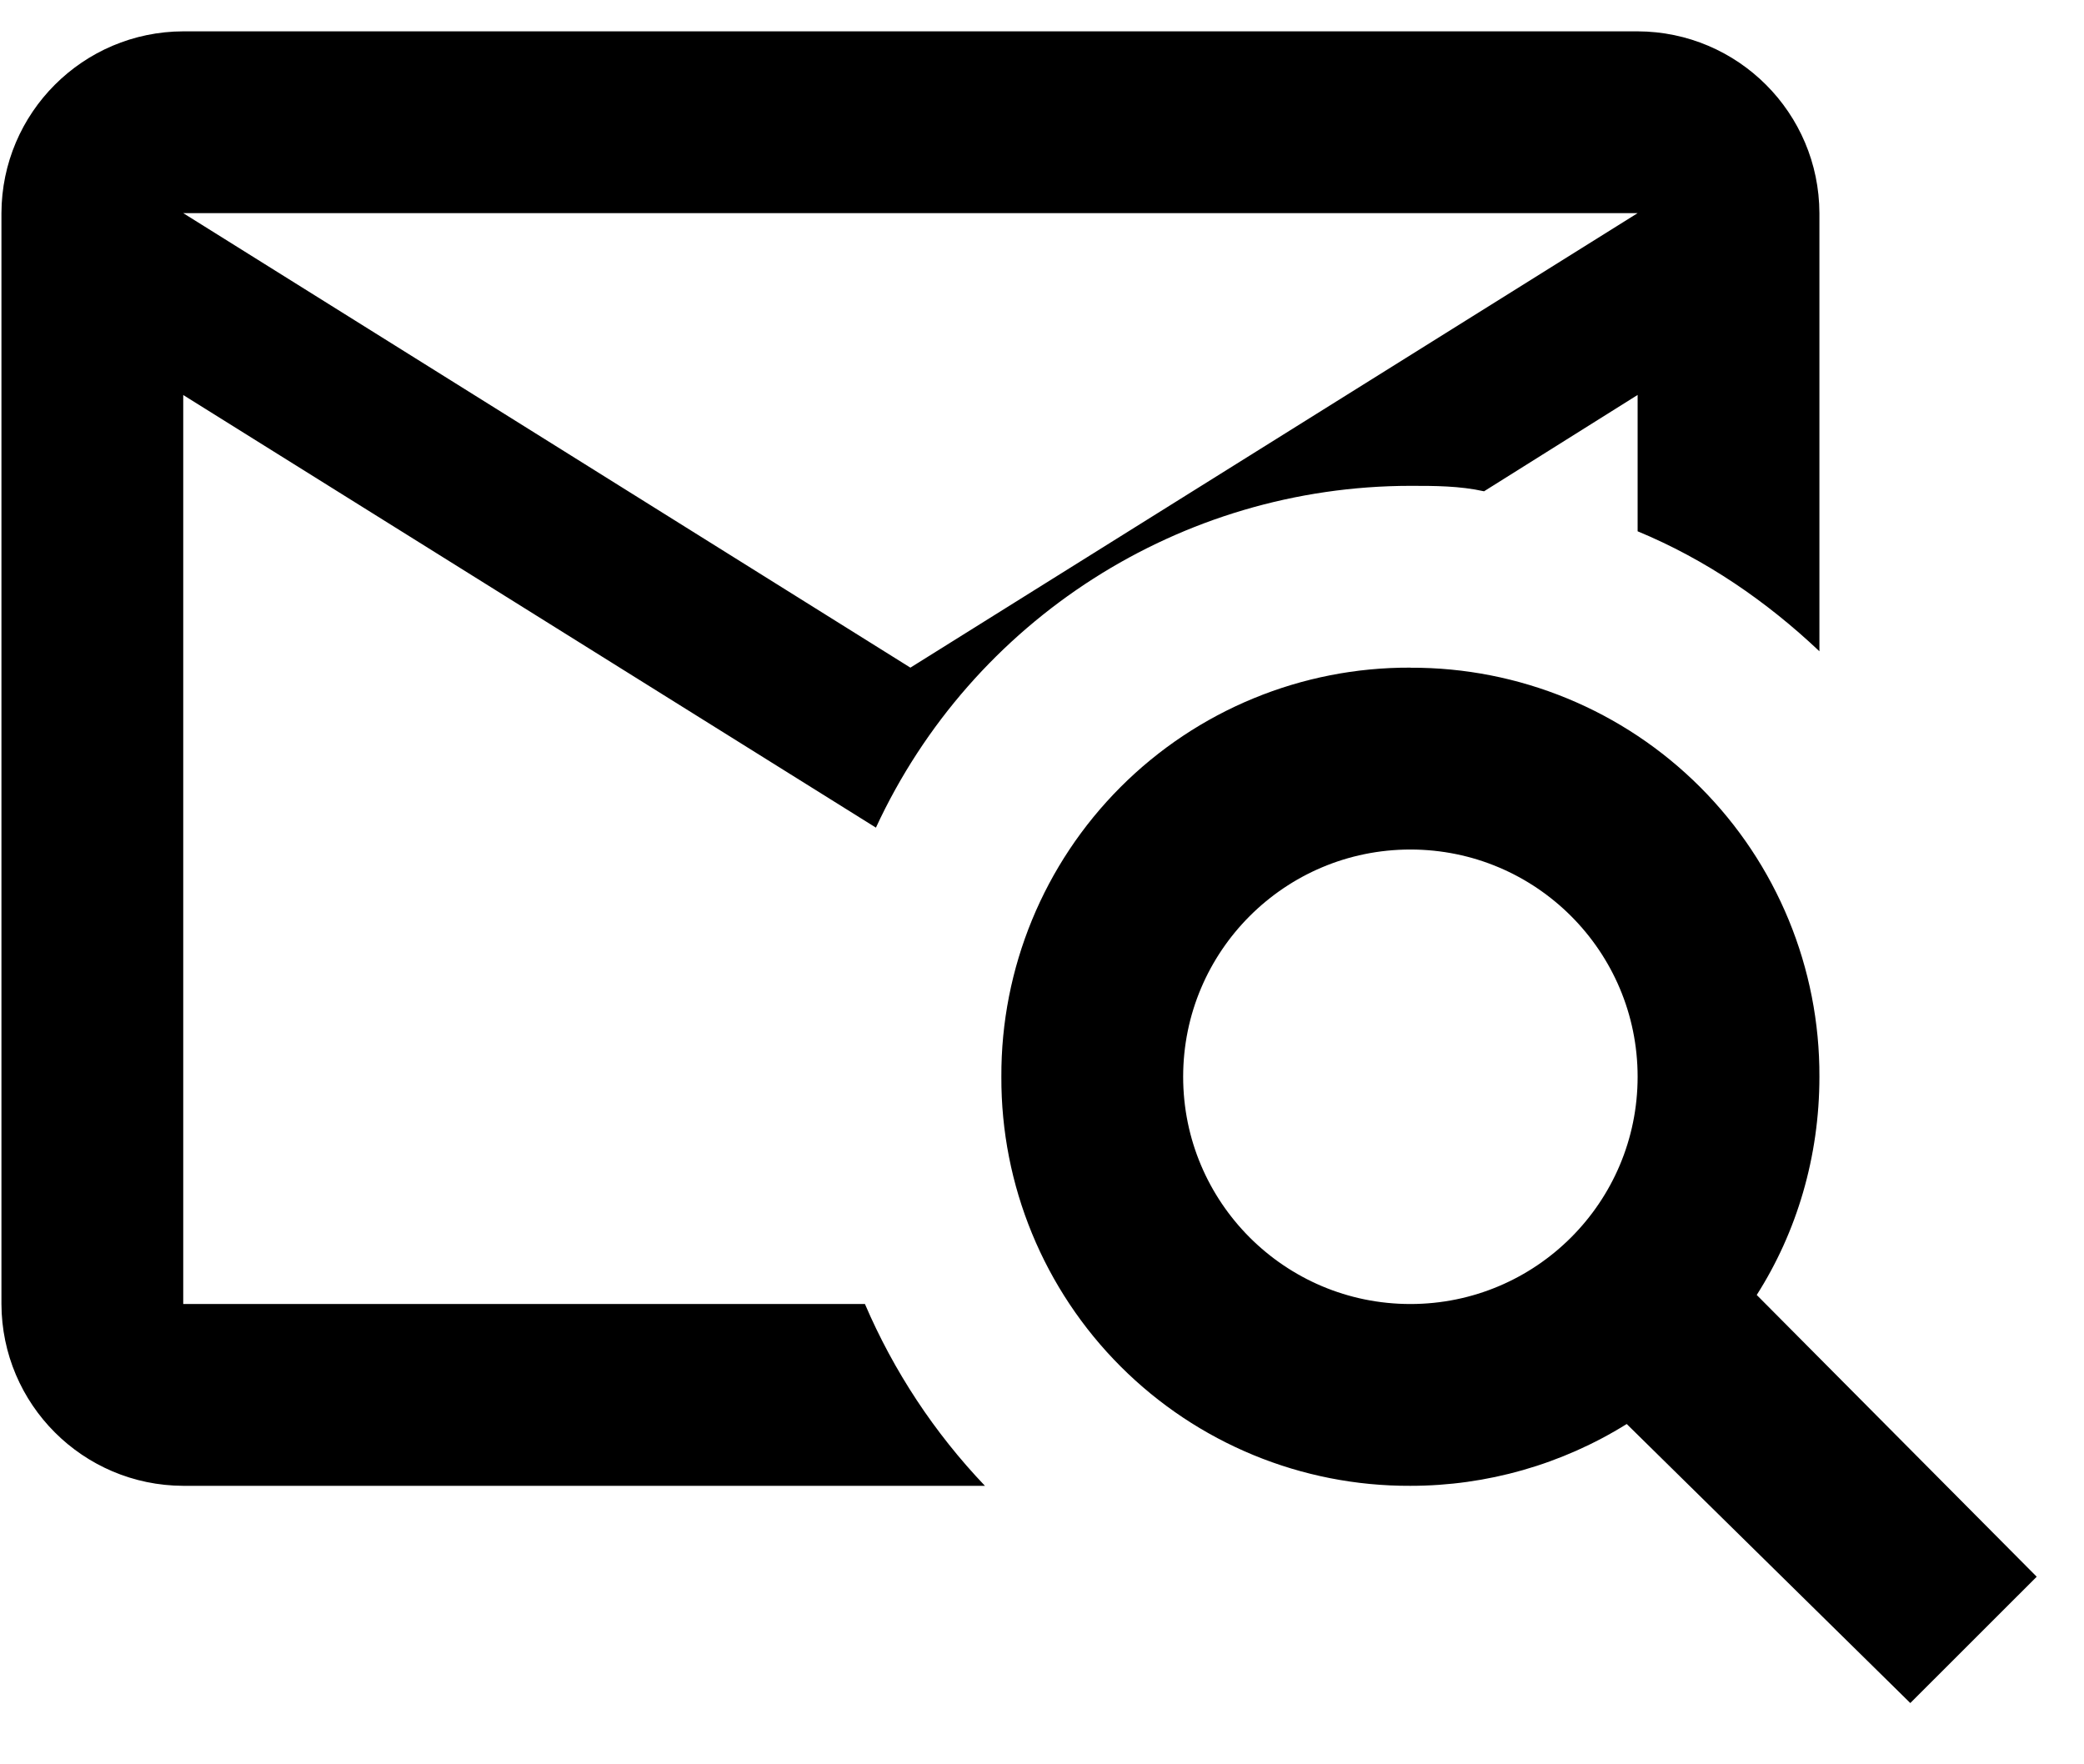
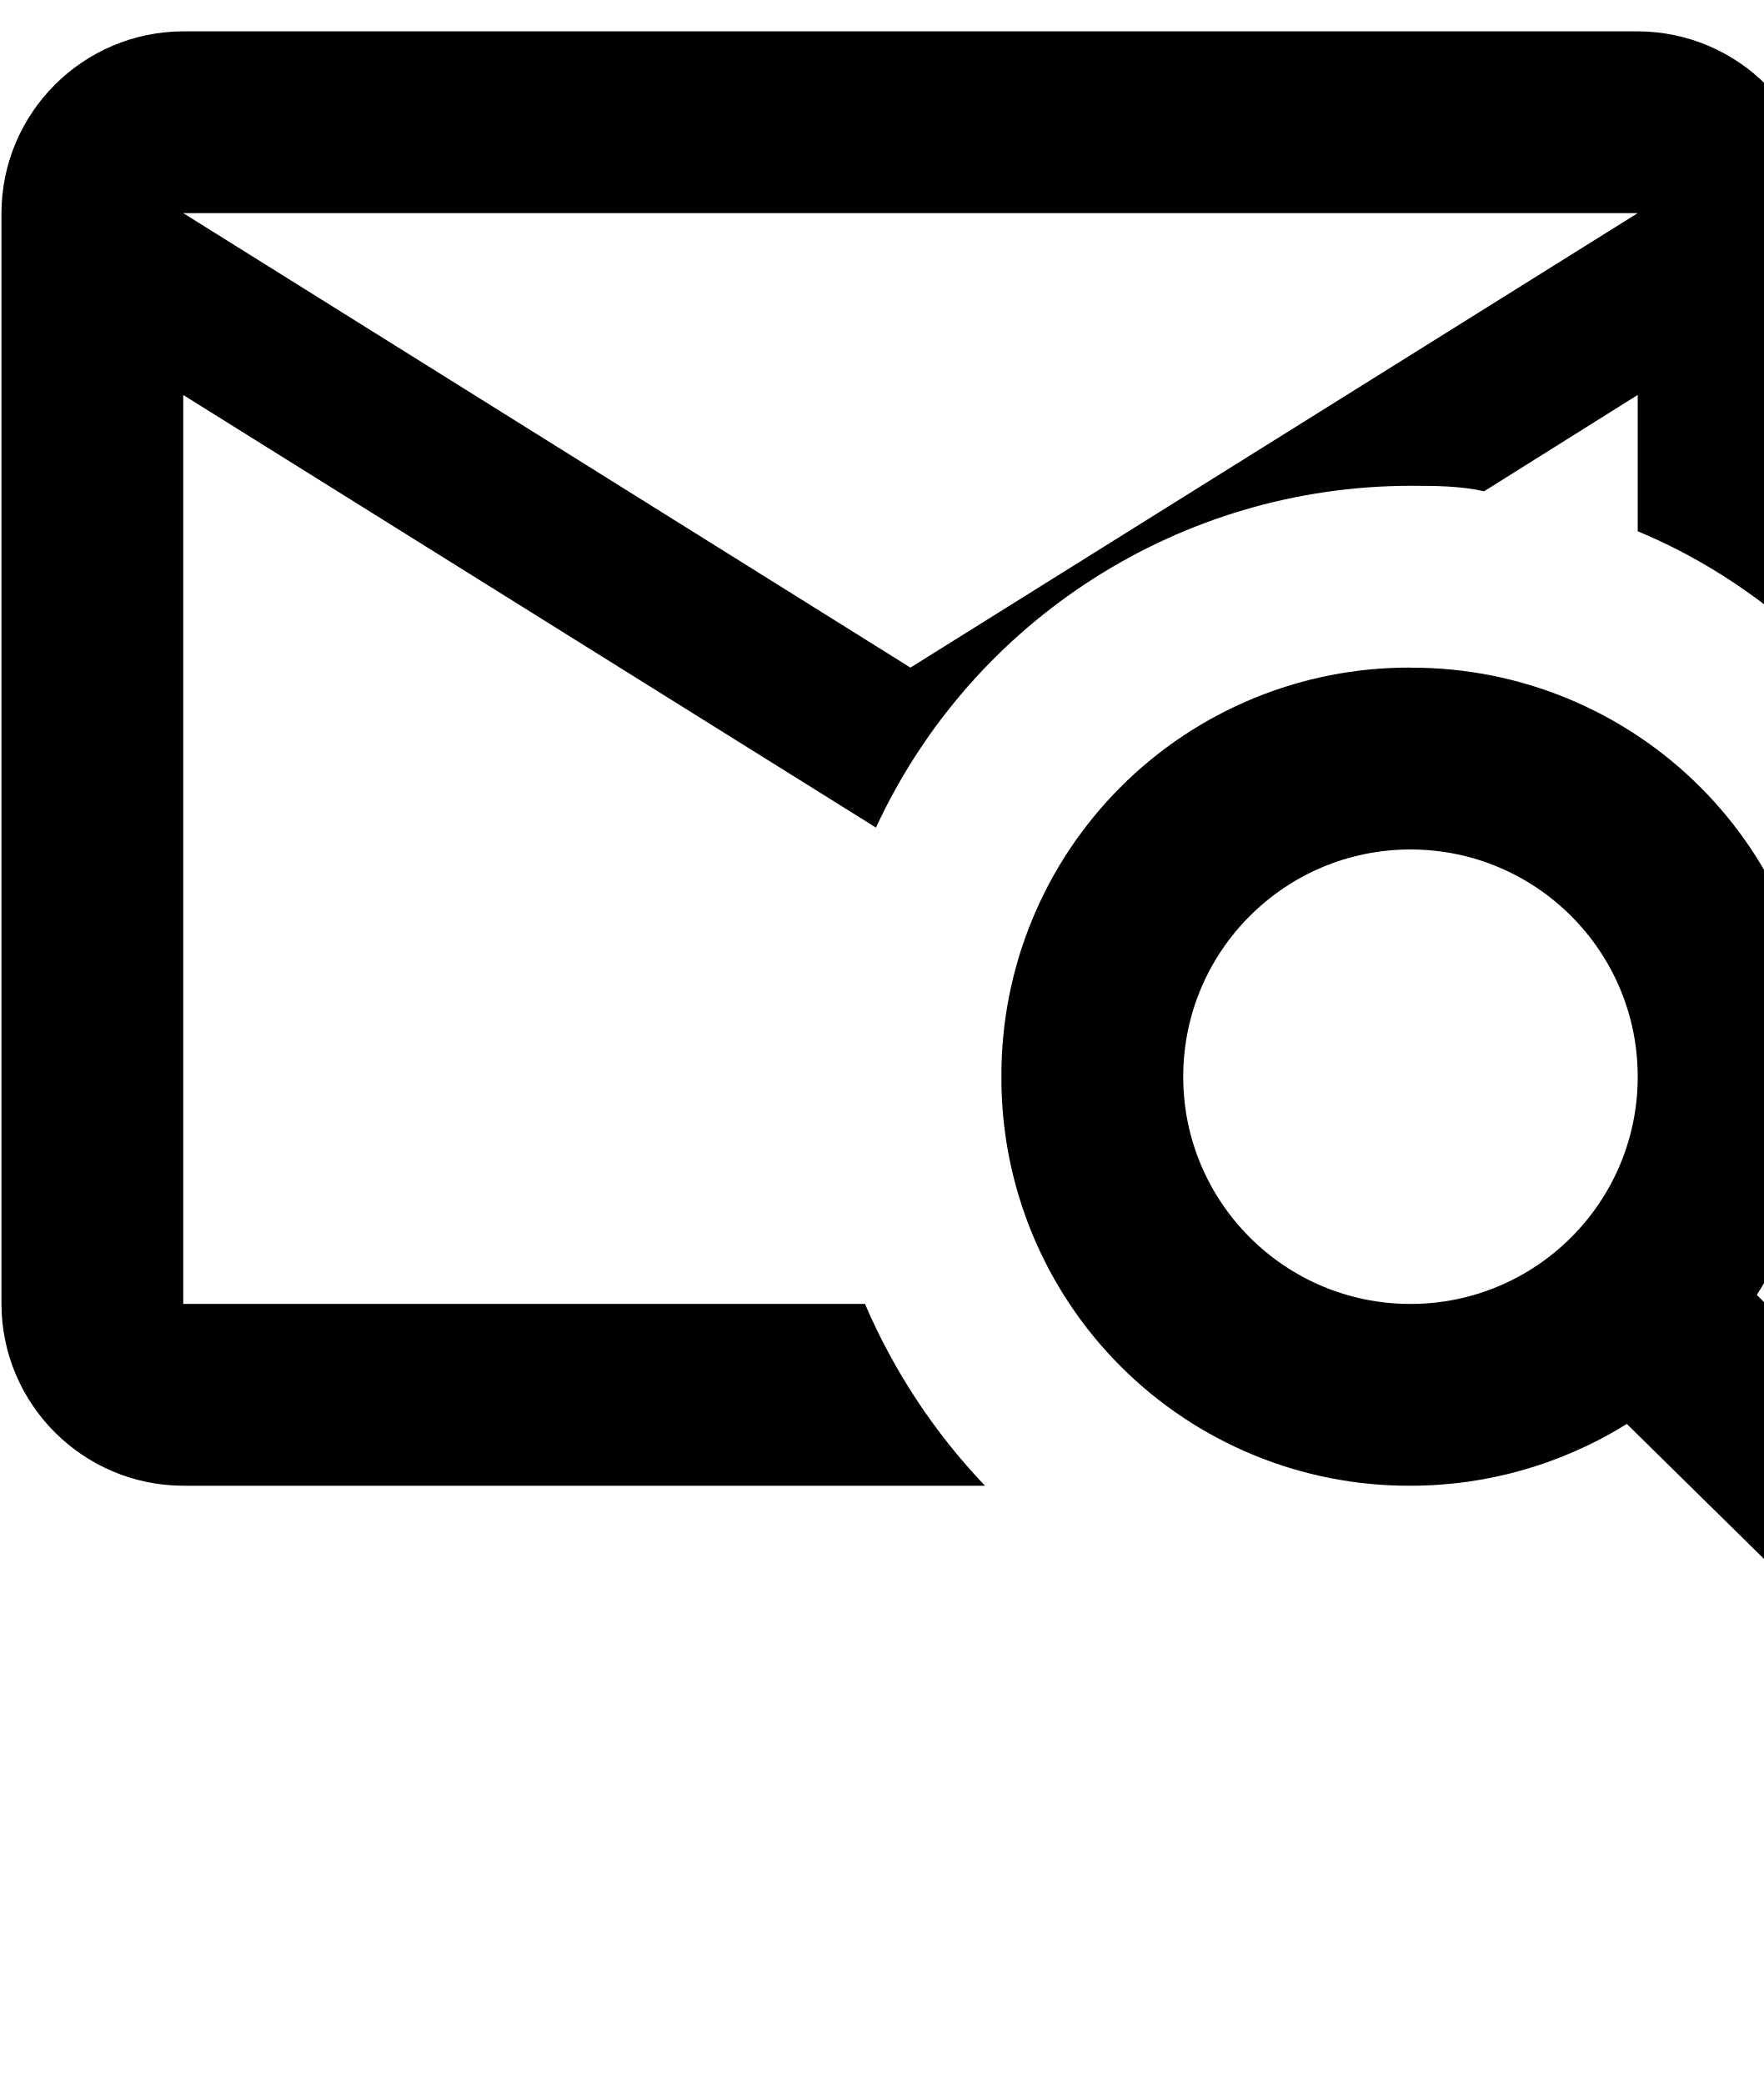
- <svg xmlns="http://www.w3.org/2000/svg" width="26" height="22" fill="none">
-   <path d="M17.596 8.33a5.082 5.082 0 015.103 5.103c0 .998-.283 1.94-.782 2.722l3.493 3.515-1.577 1.576-3.538-3.481a5.1 5.1 0 01-2.7.771 5.082 5.082 0 01-5.102-5.103 5.082 5.082 0 015.103-5.104zm0 2.268a2.835 2.835 0 100 5.67 2.835 2.835 0 000-5.67zm-6.805 5.67H2.286V4.928l8.642 5.397a7.355 7.355 0 016.668-4.264c.306 0 .612 0 .919.068l1.916-1.202v1.701c.85.352 1.61.874 2.268 1.497V2.66A2.275 2.275 0 0020.431.391H2.286A2.275 2.275 0 00.018 2.659v13.609a2.275 2.275 0 002.268 2.268h10.002a7.66 7.66 0 01-1.497-2.268zm9.64-13.609l-9.073 5.67-9.072-5.67h18.145z" fill="#000" />
+ <svg xmlns="http://www.w3.org/2000/svg" viewBox="0 0 22 26">
+   <path d="M17.596 8.33a5.082 5.082 0 015.103 5.103c0 .998-.283 1.94-.782 2.722l3.493 3.515-1.577 1.576-3.538-3.481a5.1 5.1 0 01-2.7.771 5.082 5.082 0 01-5.102-5.103 5.082 5.082 0 015.103-5.104zm0 2.268a2.835 2.835 0 100 5.67 2.835 2.835 0 000-5.67zm-6.805 5.67H2.286V4.928l8.642 5.397a7.355 7.355 0 016.668-4.264c.306 0 .612 0 .919.068l1.916-1.202v1.701c.85.352 1.61.874 2.268 1.497V2.66A2.275 2.275 0 0020.431.391H2.286A2.275 2.275 0 00.018 2.659v13.609a2.275 2.275 0 002.268 2.268h10.002a7.66 7.66 0 01-1.497-2.268zm9.64-13.609l-9.073 5.67-9.072-5.67h18.145z" />
</svg>
